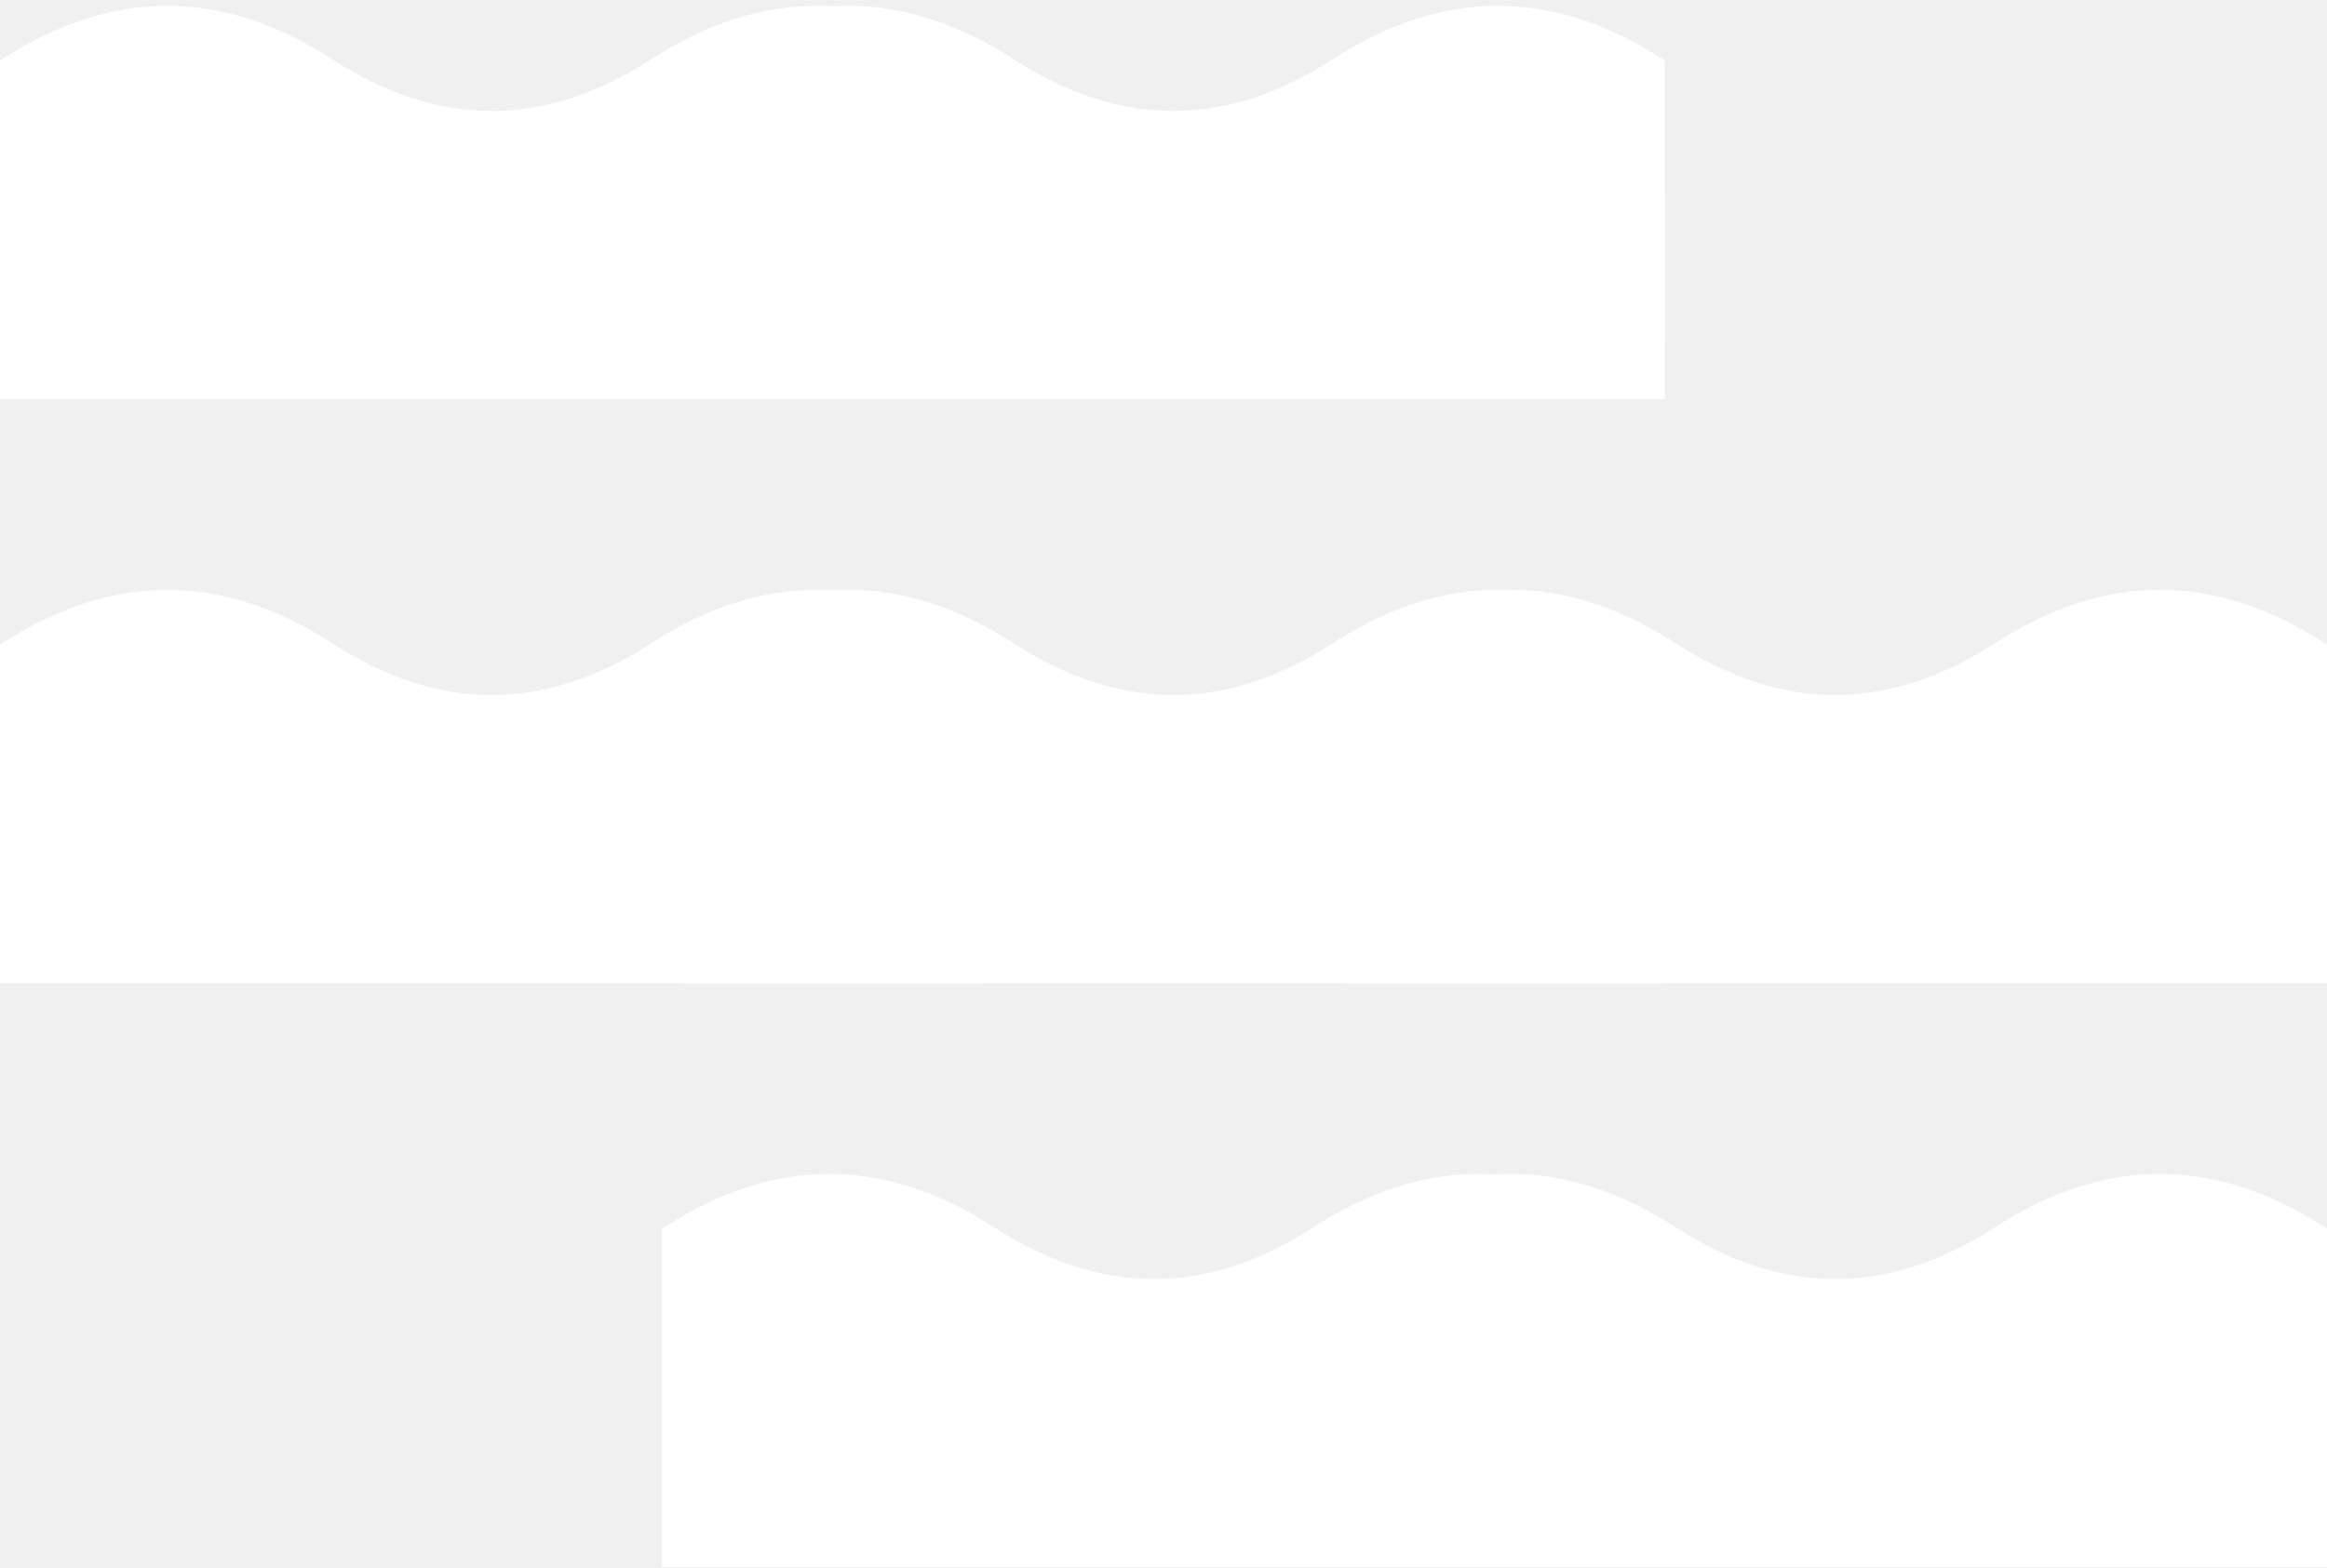
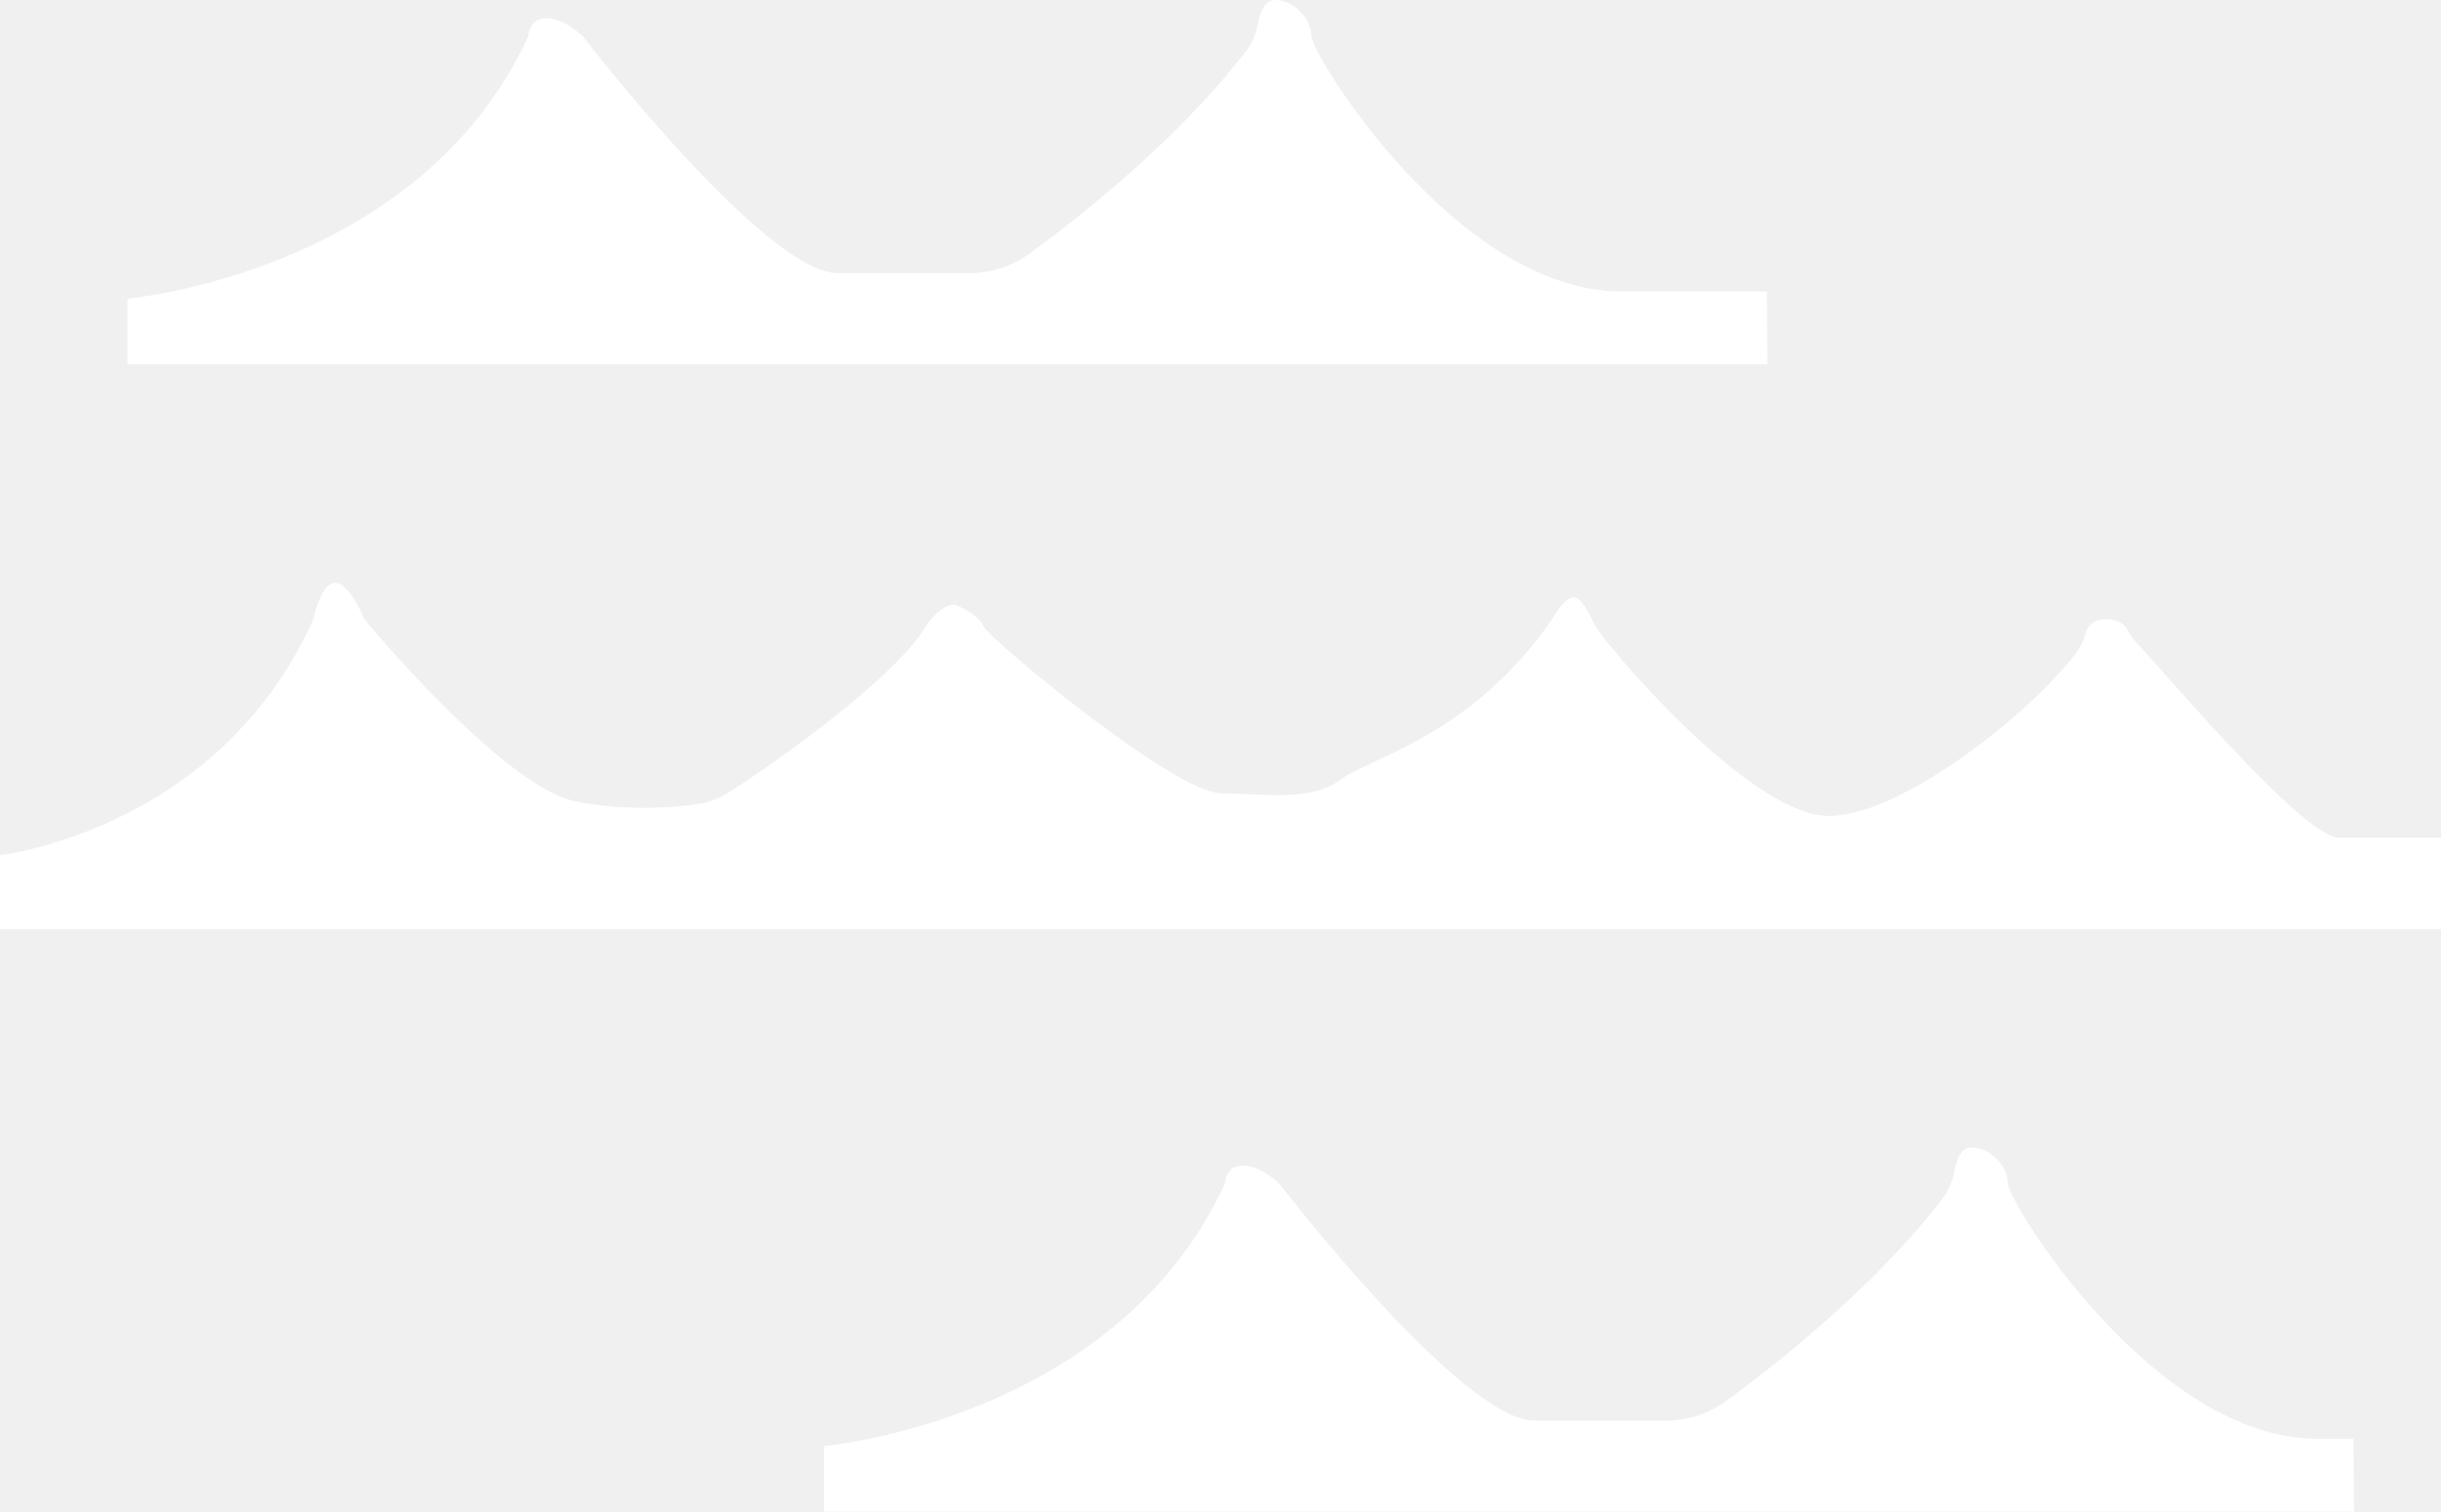
- <svg xmlns="http://www.w3.org/2000/svg" version="1.1" width="239px" height="161px" viewBox="-0.5 -0.5 239 161" content="&lt;mxfile host=&quot;app.diagrams.net&quot; modified=&quot;2023-12-21T06:24:04.812Z&quot; agent=&quot;Mozilla/5.0 (Windows NT 10.0; Win64; x64) AppleWebKit/537.36 (KHTML, like Gecko) Chrome/120.0.0.0 Safari/537.36&quot; etag=&quot;k3vbITgwL2eHX-HaRpQv&quot; version=&quot;22.1.11&quot; type=&quot;device&quot;&gt;&#10;  &lt;diagram name=&quot;페이지-1&quot; id=&quot;6Z7lRM7jFoaaOAPk-vmO&quot;&gt;&#10;    &lt;mxGraphModel dx=&quot;683&quot; dy=&quot;368&quot; grid=&quot;1&quot; gridSize=&quot;10&quot; guides=&quot;1&quot; tooltips=&quot;1&quot; connect=&quot;1&quot; arrows=&quot;1&quot; fold=&quot;1&quot; page=&quot;1&quot; pageScale=&quot;1&quot; pageWidth=&quot;827&quot; pageHeight=&quot;1169&quot; math=&quot;0&quot; shadow=&quot;0&quot;&gt;&#10;      &lt;root&gt;&#10;        &lt;mxCell id=&quot;0&quot; /&gt;&#10;        &lt;mxCell id=&quot;1&quot; parent=&quot;0&quot; /&gt;&#10;        &lt;mxCell id=&quot;jsL4Xsr7o5wUzeSjzxpA-2&quot; value=&quot;&quot; style=&quot;verticalLabelPosition=bottom;verticalAlign=top;html=1;shape=mxgraph.basic.wave2;dy=0.3;fillColor=#FFFFFF;strokeColor=#FFFFFF;&quot; vertex=&quot;1&quot; parent=&quot;1&quot;&gt;&#10;          &lt;mxGeometry x=&quot;244&quot; y=&quot;200&quot; width=&quot;100&quot; height=&quot;40&quot; as=&quot;geometry&quot; /&gt;&#10;        &lt;/mxCell&gt;&#10;        &lt;mxCell id=&quot;jsL4Xsr7o5wUzeSjzxpA-3&quot; value=&quot;&quot; style=&quot;verticalLabelPosition=bottom;verticalAlign=top;html=1;shape=mxgraph.basic.rect;fillColor2=none;strokeWidth=1;size=20;indent=5;fillColor=#FFFFFF;strokeColor=#FFFFFF;&quot; vertex=&quot;1&quot; parent=&quot;1&quot;&gt;&#10;          &lt;mxGeometry x=&quot;244&quot; y=&quot;220&quot; width=&quot;100&quot; height=&quot;20&quot; as=&quot;geometry&quot; /&gt;&#10;        &lt;/mxCell&gt;&#10;        &lt;mxCell id=&quot;jsL4Xsr7o5wUzeSjzxpA-4&quot; value=&quot;&quot; style=&quot;verticalLabelPosition=bottom;verticalAlign=top;html=1;shape=mxgraph.basic.wave2;dy=0.3;fillColor=#FFFFFF;strokeColor=#FFFFFF;&quot; vertex=&quot;1&quot; parent=&quot;1&quot;&gt;&#10;          &lt;mxGeometry x=&quot;244&quot; y=&quot;260&quot; width=&quot;100&quot; height=&quot;40&quot; as=&quot;geometry&quot; /&gt;&#10;        &lt;/mxCell&gt;&#10;        &lt;mxCell id=&quot;jsL4Xsr7o5wUzeSjzxpA-5&quot; value=&quot;&quot; style=&quot;verticalLabelPosition=bottom;verticalAlign=top;html=1;shape=mxgraph.basic.rect;fillColor2=none;strokeWidth=1;size=20;indent=5;fillColor=#FFFFFF;strokeColor=#FFFFFF;&quot; vertex=&quot;1&quot; parent=&quot;1&quot;&gt;&#10;          &lt;mxGeometry x=&quot;244&quot; y=&quot;280&quot; width=&quot;100&quot; height=&quot;20&quot; as=&quot;geometry&quot; /&gt;&#10;        &lt;/mxCell&gt;&#10;        &lt;mxCell id=&quot;jsL4Xsr7o5wUzeSjzxpA-6&quot; value=&quot;&quot; style=&quot;verticalLabelPosition=bottom;verticalAlign=top;html=1;shape=mxgraph.basic.wave2;dy=0.3;fillColor=#FFFFFF;strokeColor=#FFFFFF;&quot; vertex=&quot;1&quot; parent=&quot;1&quot;&gt;&#10;          &lt;mxGeometry x=&quot;314&quot; y=&quot;200&quot; width=&quot;100&quot; height=&quot;40&quot; as=&quot;geometry&quot; /&gt;&#10;        &lt;/mxCell&gt;&#10;        &lt;mxCell id=&quot;jsL4Xsr7o5wUzeSjzxpA-7&quot; value=&quot;&quot; style=&quot;verticalLabelPosition=bottom;verticalAlign=top;html=1;shape=mxgraph.basic.rect;fillColor2=none;strokeWidth=1;size=20;indent=5;fillColor=#FFFFFF;strokeColor=#FFFFFF;&quot; vertex=&quot;1&quot; parent=&quot;1&quot;&gt;&#10;          &lt;mxGeometry x=&quot;314&quot; y=&quot;220&quot; width=&quot;100&quot; height=&quot;20&quot; as=&quot;geometry&quot; /&gt;&#10;        &lt;/mxCell&gt;&#10;        &lt;mxCell id=&quot;jsL4Xsr7o5wUzeSjzxpA-12&quot; value=&quot;&quot; style=&quot;verticalLabelPosition=bottom;verticalAlign=top;html=1;shape=mxgraph.basic.wave2;dy=0.3;fillColor=#FFFFFF;strokeColor=#FFFFFF;&quot; vertex=&quot;1&quot; parent=&quot;1&quot;&gt;&#10;          &lt;mxGeometry x=&quot;314&quot; y=&quot;260&quot; width=&quot;100&quot; height=&quot;40&quot; as=&quot;geometry&quot; /&gt;&#10;        &lt;/mxCell&gt;&#10;        &lt;mxCell id=&quot;jsL4Xsr7o5wUzeSjzxpA-13&quot; value=&quot;&quot; style=&quot;verticalLabelPosition=bottom;verticalAlign=top;html=1;shape=mxgraph.basic.rect;fillColor2=none;strokeWidth=1;size=20;indent=5;fillColor=#FFFFFF;strokeColor=#FFFFFF;&quot; vertex=&quot;1&quot; parent=&quot;1&quot;&gt;&#10;          &lt;mxGeometry x=&quot;314&quot; y=&quot;280&quot; width=&quot;100&quot; height=&quot;20&quot; as=&quot;geometry&quot; /&gt;&#10;        &lt;/mxCell&gt;&#10;        &lt;mxCell id=&quot;jsL4Xsr7o5wUzeSjzxpA-14&quot; value=&quot;&quot; style=&quot;verticalLabelPosition=bottom;verticalAlign=top;html=1;shape=mxgraph.basic.wave2;dy=0.3;fillColor=#FFFFFF;strokeColor=#FFFFFF;&quot; vertex=&quot;1&quot; parent=&quot;1&quot;&gt;&#10;          &lt;mxGeometry x=&quot;382&quot; y=&quot;260&quot; width=&quot;100&quot; height=&quot;40&quot; as=&quot;geometry&quot; /&gt;&#10;        &lt;/mxCell&gt;&#10;        &lt;mxCell id=&quot;jsL4Xsr7o5wUzeSjzxpA-15&quot; value=&quot;&quot; style=&quot;verticalLabelPosition=bottom;verticalAlign=top;html=1;shape=mxgraph.basic.rect;fillColor2=none;strokeWidth=1;size=20;indent=5;fillColor=#FFFFFF;strokeColor=#FFFFFF;&quot; vertex=&quot;1&quot; parent=&quot;1&quot;&gt;&#10;          &lt;mxGeometry x=&quot;382&quot; y=&quot;280&quot; width=&quot;100&quot; height=&quot;20&quot; as=&quot;geometry&quot; /&gt;&#10;        &lt;/mxCell&gt;&#10;        &lt;mxCell id=&quot;jsL4Xsr7o5wUzeSjzxpA-16&quot; value=&quot;&quot; style=&quot;verticalLabelPosition=bottom;verticalAlign=top;html=1;shape=mxgraph.basic.wave2;dy=0.3;fillColor=#FFFFFF;strokeColor=#FFFFFF;&quot; vertex=&quot;1&quot; parent=&quot;1&quot;&gt;&#10;          &lt;mxGeometry x=&quot;312&quot; y=&quot;320&quot; width=&quot;100&quot; height=&quot;40&quot; as=&quot;geometry&quot; /&gt;&#10;        &lt;/mxCell&gt;&#10;        &lt;mxCell id=&quot;jsL4Xsr7o5wUzeSjzxpA-17&quot; value=&quot;&quot; style=&quot;verticalLabelPosition=bottom;verticalAlign=top;html=1;shape=mxgraph.basic.rect;fillColor2=none;strokeWidth=1;size=20;indent=5;fillColor=#FFFFFF;strokeColor=#FFFFFF;&quot; vertex=&quot;1&quot; parent=&quot;1&quot;&gt;&#10;          &lt;mxGeometry x=&quot;312&quot; y=&quot;340&quot; width=&quot;100&quot; height=&quot;20&quot; as=&quot;geometry&quot; /&gt;&#10;        &lt;/mxCell&gt;&#10;        &lt;mxCell id=&quot;jsL4Xsr7o5wUzeSjzxpA-18&quot; value=&quot;&quot; style=&quot;verticalLabelPosition=bottom;verticalAlign=top;html=1;shape=mxgraph.basic.wave2;dy=0.3;fillColor=#FFFFFF;strokeColor=#FFFFFF;&quot; vertex=&quot;1&quot; parent=&quot;1&quot;&gt;&#10;          &lt;mxGeometry x=&quot;382&quot; y=&quot;320&quot; width=&quot;100&quot; height=&quot;40&quot; as=&quot;geometry&quot; /&gt;&#10;        &lt;/mxCell&gt;&#10;        &lt;mxCell id=&quot;jsL4Xsr7o5wUzeSjzxpA-19&quot; value=&quot;&quot; style=&quot;verticalLabelPosition=bottom;verticalAlign=top;html=1;shape=mxgraph.basic.rect;fillColor2=none;strokeWidth=1;size=20;indent=5;fillColor=#FFFFFF;strokeColor=#FFFFFF;&quot; vertex=&quot;1&quot; parent=&quot;1&quot;&gt;&#10;          &lt;mxGeometry x=&quot;382&quot; y=&quot;340&quot; width=&quot;100&quot; height=&quot;20&quot; as=&quot;geometry&quot; /&gt;&#10;        &lt;/mxCell&gt;&#10;      &lt;/root&gt;&#10;    &lt;/mxGraphModel&gt;&#10;  &lt;/diagram&gt;&#10;&lt;/mxfile&gt;&#10;">
-   <defs />
-   <g>
-     <path d="M 0 6 Q 16.67 -4.8 33.33 6 Q 50 16.8 66.67 6 Q 83.33 -4.8 100 6 L 100 34 Q 83.33 23.2 66.67 34 Q 50 44.8 33.33 34 Q 16.67 23.2 0 34 Z" fill="#ffffff" stroke="#ffffff" stroke-miterlimit="10" pointer-events="all" />
-     <path d="M 0 20 L 100 20 L 100 40 L 0 40 L 0 20 Z" fill="#ffffff" stroke="none" pointer-events="all" />
-     <path d="M 0 20 L 0 40 L 0 40 L 100 40 L 100 20 L 0 20" fill="none" stroke="none" pointer-events="all" />
-     <path d="M 0 20 L 100 20 L 100 40 L 0 40 L 0 20 Z" fill="none" stroke="#ffffff" stroke-miterlimit="10" pointer-events="all" />
-     <path d="M 0 66 Q 16.67 55.2 33.33 66 Q 50 76.8 66.67 66 Q 83.33 55.2 100 66 L 100 94 Q 83.33 83.2 66.67 94 Q 50 104.8 33.33 94 Q 16.67 83.2 0 94 Z" fill="#ffffff" stroke="#ffffff" stroke-miterlimit="10" pointer-events="all" />
-     <path d="M 0 80 L 100 80 L 100 100 L 0 100 L 0 80 Z" fill="#ffffff" stroke="none" pointer-events="all" />
-     <path d="M 0 80 L 0 100 L 0 100 L 100 100 L 100 80 L 0 80" fill="none" stroke="none" pointer-events="all" />
-     <path d="M 0 80 L 100 80 L 100 100 L 0 100 L 0 80 Z" fill="none" stroke="#ffffff" stroke-miterlimit="10" pointer-events="all" />
-     <path d="M 70 6 Q 86.67 -4.8 103.33 6 Q 120 16.8 136.67 6 Q 153.33 -4.8 170 6 L 170 34 Q 153.33 23.2 136.67 34 Q 120 44.8 103.33 34 Q 86.67 23.2 70 34 Z" fill="#ffffff" stroke="#ffffff" stroke-miterlimit="10" pointer-events="all" />
-     <path d="M 70 20 L 170 20 L 170 40 L 70 40 L 70 20 Z" fill="#ffffff" stroke="none" pointer-events="all" />
-     <path d="M 70 20 L 70 40 L 70 40 L 170 40 L 170 20 L 70 20" fill="none" stroke="none" pointer-events="all" />
-     <path d="M 70 20 L 170 20 L 170 40 L 70 40 L 70 20 Z" fill="none" stroke="#ffffff" stroke-miterlimit="10" pointer-events="all" />
-     <path d="M 70 66 Q 86.67 55.2 103.33 66 Q 120 76.8 136.67 66 Q 153.33 55.2 170 66 L 170 94 Q 153.33 83.2 136.67 94 Q 120 104.8 103.33 94 Q 86.67 83.2 70 94 Z" fill="#ffffff" stroke="#ffffff" stroke-miterlimit="10" pointer-events="all" />
-     <path d="M 70 80 L 170 80 L 170 100 L 70 100 L 70 80 Z" fill="#ffffff" stroke="none" pointer-events="all" />
-     <path d="M 70 80 L 70 100 L 70 100 L 170 100 L 170 80 L 70 80" fill="none" stroke="none" pointer-events="all" />
-     <path d="M 70 80 L 170 80 L 170 100 L 70 100 L 70 80 Z" fill="none" stroke="#ffffff" stroke-miterlimit="10" pointer-events="all" />
-     <path d="M 138 66 Q 154.67 55.2 171.33 66 Q 188 76.8 204.67 66 Q 221.33 55.2 238 66 L 238 94 Q 221.33 83.2 204.67 94 Q 188 104.8 171.33 94 Q 154.67 83.2 138 94 Z" fill="#ffffff" stroke="#ffffff" stroke-miterlimit="10" pointer-events="all" />
-     <path d="M 138 80 L 238 80 L 238 100 L 138 100 L 138 80 Z" fill="#ffffff" stroke="none" pointer-events="all" />
-     <path d="M 138 80 L 138 100 L 138 100 L 238 100 L 238 80 L 138 80" fill="none" stroke="none" pointer-events="all" />
-     <path d="M 138 80 L 238 80 L 238 100 L 138 100 L 138 80 Z" fill="none" stroke="#ffffff" stroke-miterlimit="10" pointer-events="all" />
-     <path d="M 68 126 Q 84.67 115.2 101.33 126 Q 118 136.8 134.67 126 Q 151.33 115.2 168 126 L 168 154 Q 151.33 143.2 134.67 154 Q 118 164.8 101.33 154 Q 84.67 143.2 68 154 Z" fill="#ffffff" stroke="#ffffff" stroke-miterlimit="10" pointer-events="all" />
-     <path d="M 68 140 L 168 140 L 168 160 L 68 160 L 68 140 Z" fill="#ffffff" stroke="none" pointer-events="all" />
-     <path d="M 68 140 L 68 160 L 68 160 L 168 160 L 168 140 L 68 140" fill="none" stroke="none" pointer-events="all" />
-     <path d="M 68 140 L 168 140 L 168 160 L 68 160 L 68 140 Z" fill="none" stroke="#ffffff" stroke-miterlimit="10" pointer-events="all" />
-     <path d="M 138 126 Q 154.67 115.2 171.33 126 Q 188 136.8 204.67 126 Q 221.33 115.2 238 126 L 238 154 Q 221.33 143.2 204.67 154 Q 188 164.8 171.33 154 Q 154.67 143.2 138 154 Z" fill="#ffffff" stroke="#ffffff" stroke-miterlimit="10" pointer-events="all" />
-     <path d="M 138 140 L 238 140 L 238 160 L 138 160 L 138 140 Z" fill="#ffffff" stroke="none" pointer-events="all" />
-     <path d="M 138 140 L 138 160 L 138 160 L 238 160 L 238 140 L 138 140" fill="none" stroke="none" pointer-events="all" />
-     <path d="M 138 140 L 238 140 L 238 160 L 138 160 L 138 140 Z" fill="none" stroke="#ffffff" stroke-miterlimit="10" pointer-events="all" />
+ <svg xmlns="http://www.w3.org/2000/svg" id="Layer_2" data-name="Layer 2" viewBox="0 0 335 207.52">
+   <defs>
+     <style>
+       .cls-1 {
+         fill: #fff;
+         stroke-width: 0px;
+       }
+     </style>
+   </defs>
+   <g id="Layer_2-2" data-name="Layer 2">
+     <path class="cls-1" d="m17.5,50v-9.01s40-3.49,55-35.99c0,0,0-2.5,2.5-2.5s5,2.5,5,2.5c0,0,25,32.5,35,32.5h18c3.02,0,5.94-.96,8.38-2.75,6.63-4.85,20.32-15.57,29.65-27.77.88-1.15,1.4-2.53,1.66-3.95s.87-3.03,2.3-3.03c2.5,0,5,2.5,5,5s20,35,42.5,35,20,0,20,0l.08,10H17.5Z" />
+     <path class="cls-1" d="m0,127.55v-10.16s30-3.38,43-32.38c0,0,1-5,3-5s4,5,4,5c0,0,19,23,29,25,6.83,1.37,13.19.87,16.54.41,1.55-.21,3.03-.75,4.36-1.58,5.93-3.7,23.1-15.83,27.1-22.83,0,0,2-3,4-3,0,0,3,1,4,3,.89,1.79,26,22.73,32.5,22.87s12.5,1.13,16.5-1.87,18-6,29-22c0,0,1.59-3,3-3,1,0,2,2,3,4s21,26,32,26c10.36,0,28.69-15.07,34.14-22.68.44-.61.79-1.29.95-2.02.2-.89.85-2.3,2.91-2.3,3,0,3,2,4,3,2.83,2.83,23,27,28,27h14v12.55H0Z" />
+     <path class="cls-1" d="m113.09,207.52v-9.01s40-3.49,55-35.99c0,0,0-2.5,2.5-2.5s5,2.5,5,2.5c0,0,25,32.5,35,32.5h18c3.02,0,5.94-.96,8.38-2.75,6.63-4.85,20.32-15.57,29.65-27.77.88-1.15,1.4-2.53,1.66-3.95s.87-3.03,2.3-3.03c2.5,0,5,2.5,5,5s20,35,42.5,35,4.91,0,4.91,0l.08,10H113.09Z" />
  </g>
</svg>
